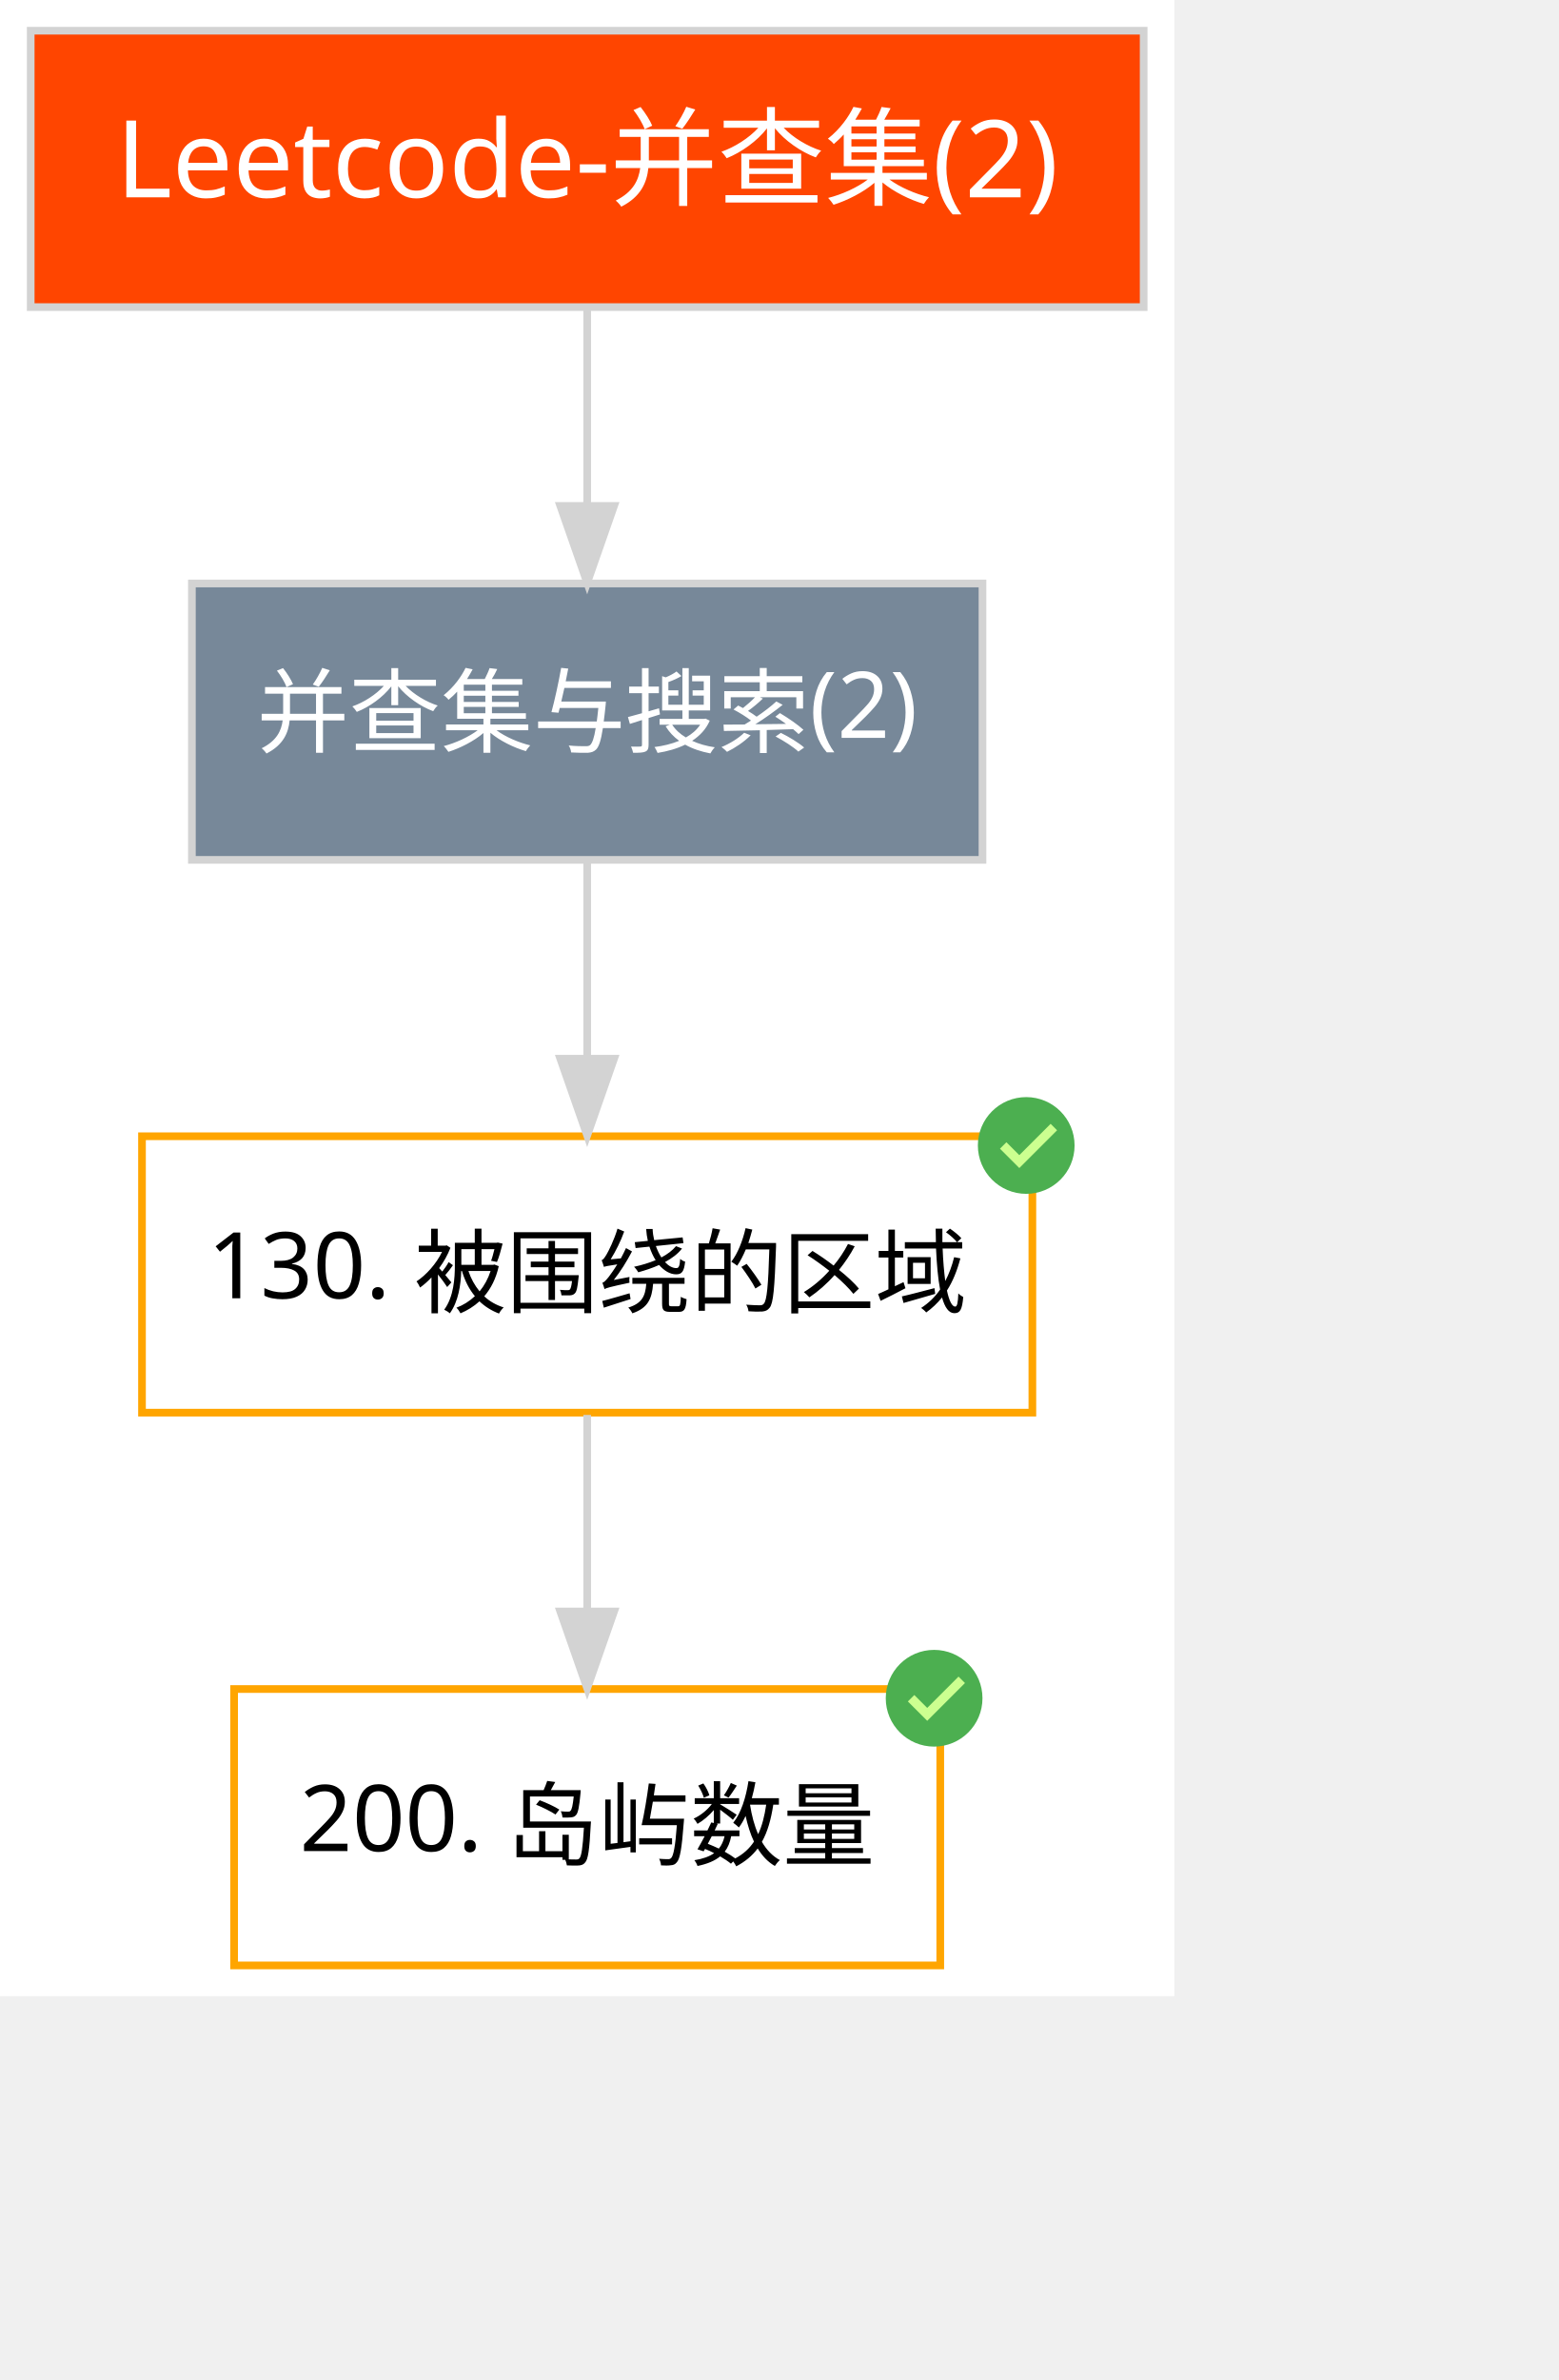
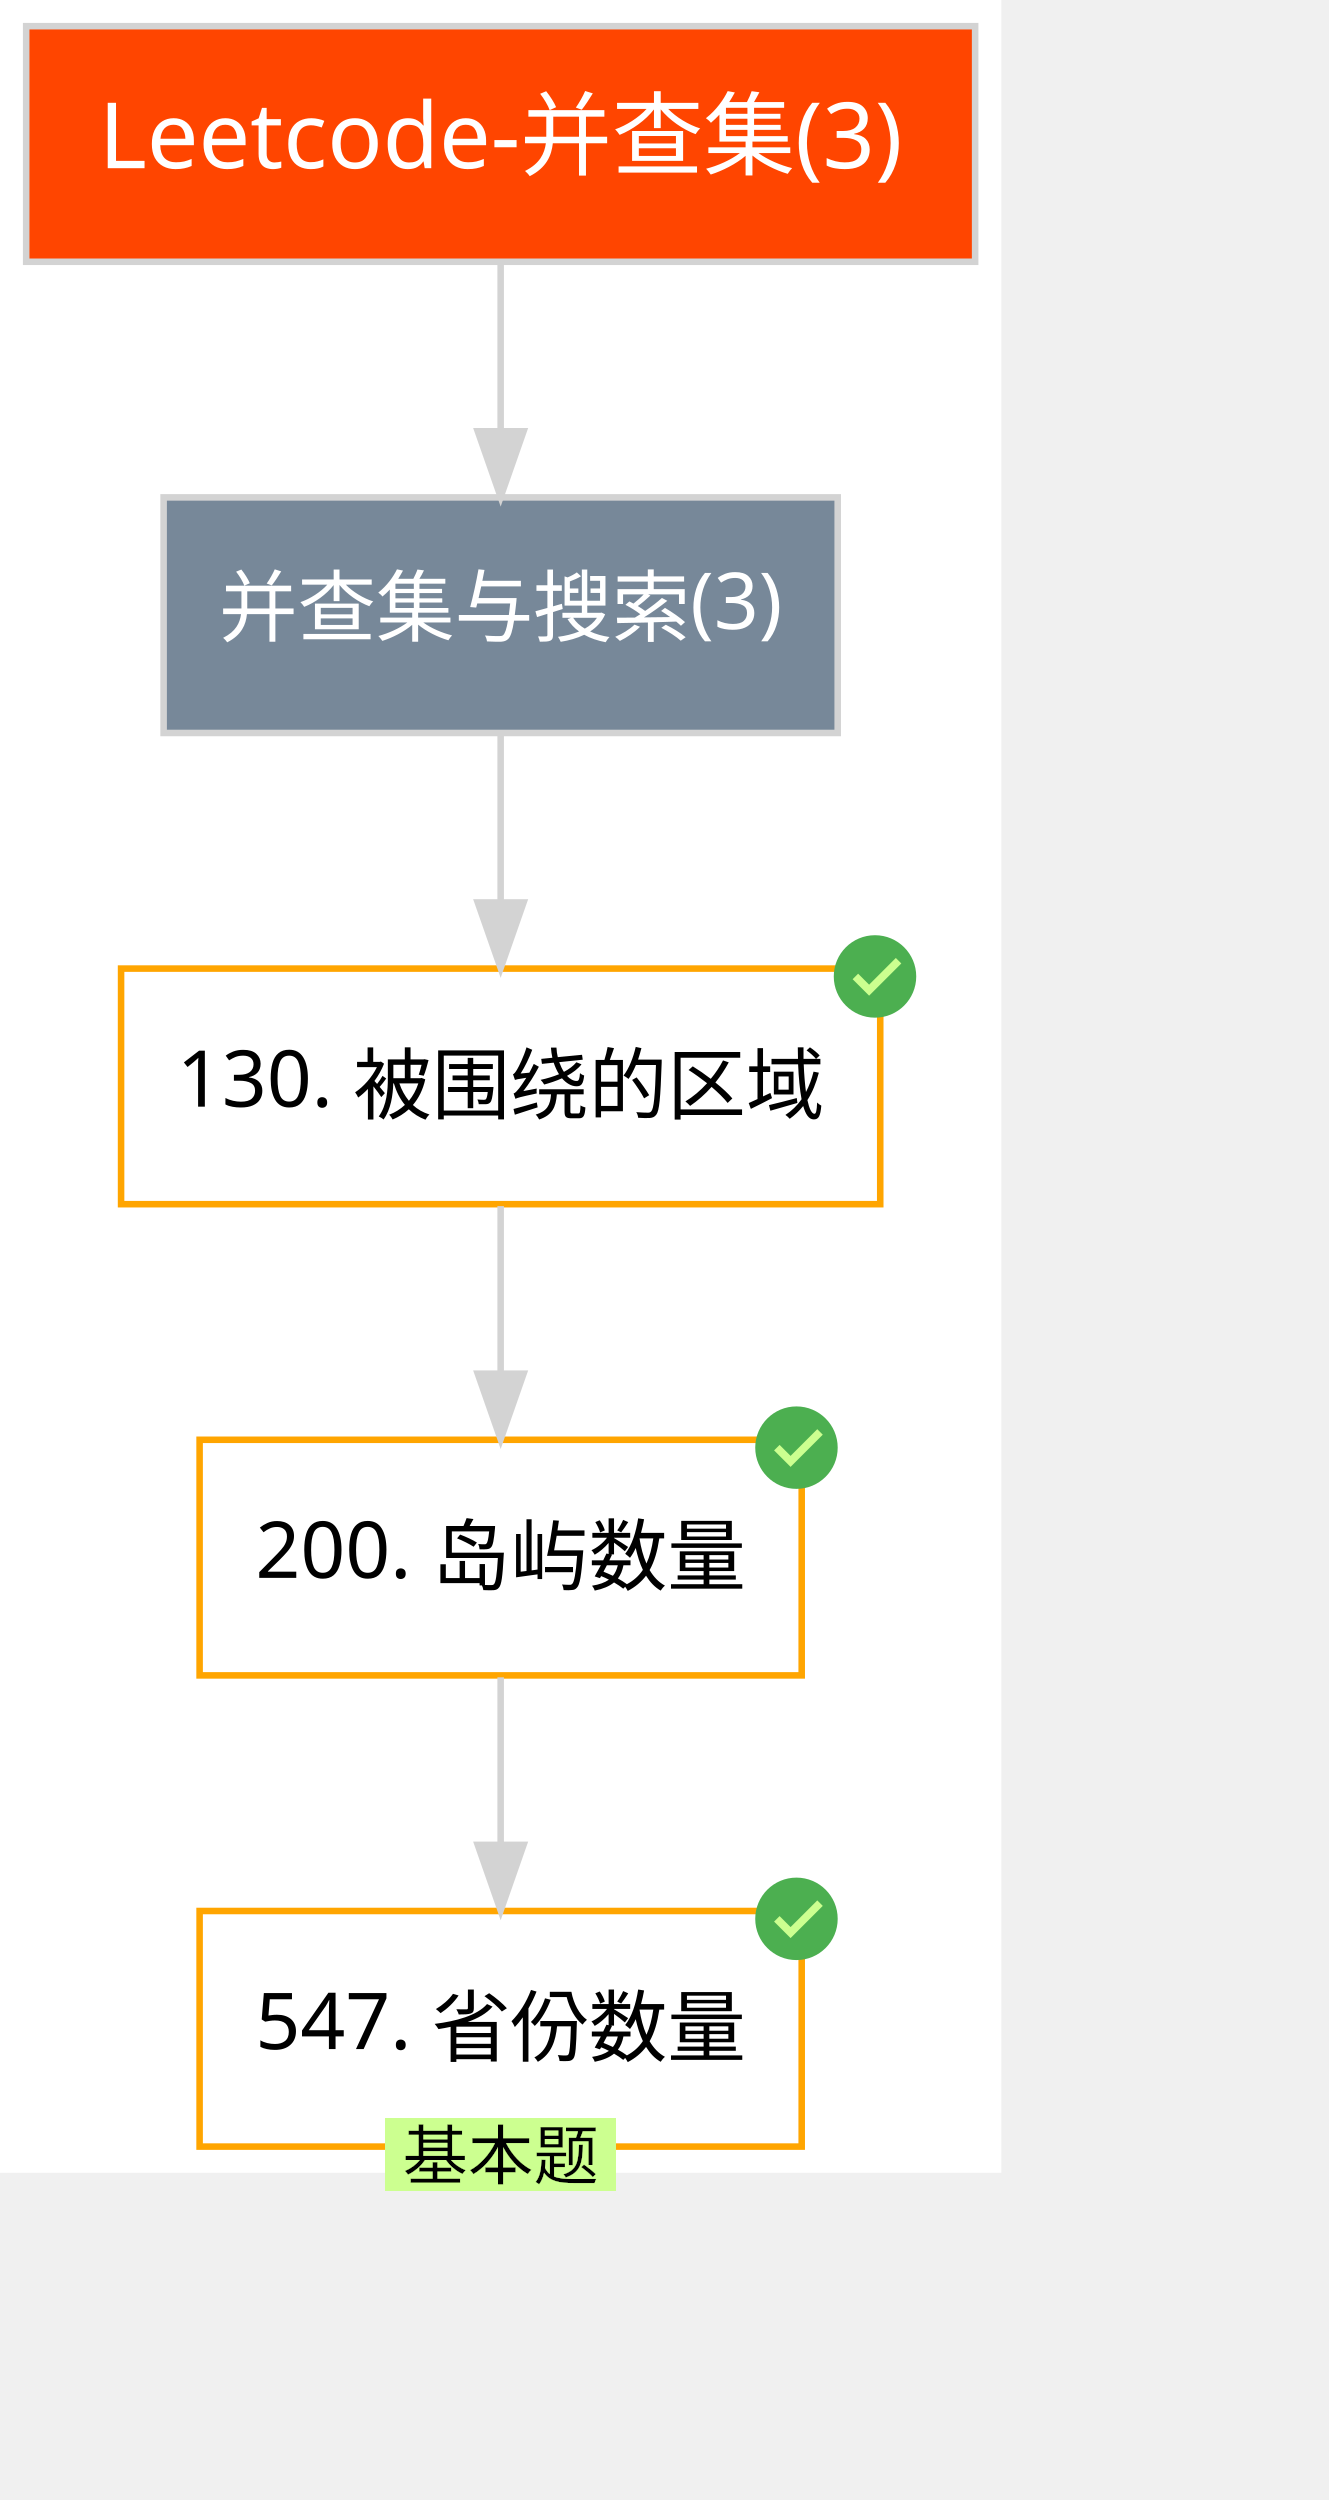
- <svg xmlns="http://www.w3.org/2000/svg" xmlns:xlink="http://www.w3.org/1999/xlink" height="310pt" viewBox="0.00 0.00 203.0 310.0" width="203pt">
-   <g class="graph" id="graph0" transform="scale(1 1) rotate(0) translate(4 256)">
-     <polygon fill="white" points="-4,4 -4,-256 149,-256 149,4 -4,4" stroke="transparent" />
+ <svg xmlns="http://www.w3.org/2000/svg" xmlns:xlink="http://www.w3.org/1999/xlink" height="382pt" viewBox="0.00 0.00 203.0 382.0" width="203pt">
+   <g class="graph" id="graph0" transform="scale(1 1) rotate(0) translate(4 328)">
+     <polygon fill="white" points="-4,4 -4,-328 149,-328 149,4 -4,4" stroke="transparent" />
    <g class="node" id="node1">
      <g id="a_node1">
-         <a target="_parent" xlink:href="https://leetcode-cn.com/tag/union-find" xlink:title="Leetcode-并查集(2)">
-           <polygon fill="orangered" points="145,-252 0,-252 0,-216 145,-216 145,-252" stroke="lightgrey" />
-           <text fill="white" font-family="Microsoft YaHei" font-size="14.00" text-anchor="middle" x="72.5" y="-230.3">
-       Leetcode-并查集(2)
+         <a target="_parent" xlink:href="https://leetcode-cn.com/tag/union-find" xlink:title="Leetcode-并查集(3)">
+           <polygon fill="orangered" points="145,-324 0,-324 0,-288 145,-288 145,-324" stroke="lightgrey" />
+           <text fill="white" font-family="Microsoft YaHei" font-size="14.00" text-anchor="middle" x="72.5" y="-302.3">
+       Leetcode-并查集(3)
     </text>
        </a>
      </g>
    </g>
    <g class="node" id="node2">
-       <polygon fill="lightslategray" points="124,-180 21,-180 21,-144 124,-144 124,-180" stroke="lightgrey" />
-       <text fill="white" font-family="Microsoft YaHei" font-size="12.00" text-anchor="middle" x="72.5" y="-158.9">
-     并查集与搜索(2)
+       <polygon fill="lightslategray" points="124,-252 21,-252 21,-216 124,-216 124,-252" stroke="lightgrey" />
+       <text fill="white" font-family="Microsoft YaHei" font-size="12.00" text-anchor="middle" x="72.5" y="-230.9">
+     并查集与搜索(3)
   </text>
    </g>
    <g class="edge" id="edge1">
-       <path d="M72.5,-215.7C72.5,-207.98 72.5,-198.71 72.5,-190.11" fill="none" stroke="lightgrey" />
-       <polygon fill="lightgrey" points="76,-190.1 72.5,-180.1 69,-190.1 76,-190.1" stroke="lightgrey" />
+       <path d="M72.5,-287.7C72.5,-279.98 72.5,-270.71 72.5,-262.11" fill="none" stroke="lightgrey" />
+       <polygon fill="lightgrey" points="76,-262.1 72.5,-252.1 69,-262.1 76,-262.1" stroke="lightgrey" />
    </g>
    <g class="node" id="node3">
      <g id="a_node3">
        <a target="_parent" xlink:href="https://leetcode-cn.com/problems/surrounded-regions" xlink:title="130. 被围绕的区域">
-           <polygon fill="none" points="130.5,-108 14.5,-108 14.5,-72 130.5,-72 130.5,-108" stroke="orange" />
-           <text font-family="Microsoft YaHei" font-size="12.00" text-anchor="middle" x="72.5" y="-86.9">
+           <polygon fill="none" points="130.5,-180 14.5,-180 14.5,-144 130.5,-144 130.5,-180" stroke="orange" />
+           <text font-family="Microsoft YaHei" font-size="12.00" text-anchor="middle" x="72.5" y="-158.9">
      130. 被围绕的区域
     </text>
        </a>
      </g>
-       <g transform="translate(122.5, -114.0) scale(0.3)">
+       <g transform="translate(122.5, -186.0) scale(0.3)">
        <circle cx="24" cy="24" fill="#4caf50" r="21" />
        <polygon fill="#ccff90" points="34.6,14.6 21,28.2 15.4,22.6 12.6,25.4 21,33.8 37.4,17.4" />
      </g>
    </g>
    <g class="edge" id="edge2">
-       <path d="M72.5,-143.7C72.5,-135.98 72.5,-126.71 72.5,-118.11" fill="none" stroke="lightgrey" />
-       <polygon fill="lightgrey" points="76,-118.1 72.5,-108.1 69,-118.1 76,-118.1" stroke="lightgrey" />
+       <path d="M72.5,-215.7C72.5,-207.98 72.5,-198.71 72.5,-190.11" fill="none" stroke="lightgrey" />
+       <polygon fill="lightgrey" points="76,-190.1 72.5,-180.1 69,-190.1 76,-190.1" stroke="lightgrey" />
    </g>
    <g class="node" id="node4">
      <g id="a_node4">
        <a target="_parent" xlink:href="https://leetcode-cn.com/problems/number-of-islands" xlink:title="200. 岛屿数量">
+           <polygon fill="none" points="118.5,-108 26.5,-108 26.5,-72 118.5,-72 118.5,-108" stroke="orange" />
+           <text font-family="Microsoft YaHei" font-size="12.00" text-anchor="middle" x="72.5" y="-86.9">
+       200. 岛屿数量
+      </text>
+         </a>
+       </g>
+       <g transform="translate(110.5, -114.0) scale(0.3)">
+         <circle cx="24" cy="24" fill="#4caf50" r="21" />
+         <polygon fill="#ccff90" points="34.6,14.6 21,28.2 15.4,22.6 12.6,25.4 21,33.8 37.4,17.4" />
+       </g>
+     </g>
+     <g class="edge" id="edge3">
+       <path d="M72.5,-143.7C72.5,-135.98 72.5,-126.71 72.5,-118.11" fill="none" stroke="lightgrey" />
+       <polygon fill="lightgrey" points="76,-118.1 72.5,-108.1 69,-118.1 76,-118.1" stroke="lightgrey" />
+     </g>
+     <g class="node" id="node5">
+       <g id="a_node5">
+         <a target="_parent" xlink:href="https://leetcode-cn.com/problems/number-of-provinces" xlink:title="547. 省份数量">
          <polygon fill="none" points="118.5,-36 26.5,-36 26.5,0 118.5,0 118.5,-36" stroke="orange" />
          <text font-family="Microsoft YaHei" font-size="12.00" text-anchor="middle" x="72.5" y="-14.9">
-       200. 岛屿数量
+       547. 省份数量
     </text>
        </a>
      </g>
      <g transform="translate(110.5, -42.0) scale(0.3)">
        <circle cx="24" cy="24" fill="#4caf50" r="21" />
        <polygon fill="#ccff90" points="34.6,14.6 21,28.2 15.4,22.6 12.6,25.4 21,33.8 37.4,17.4" />
      </g>
    </g>
-     <g class="edge" id="edge3">
+     <g class="edge" id="edge4">
      <path d="M72.5,-71.7C72.5,-63.98 72.5,-54.71 72.5,-46.11" fill="none" stroke="lightgrey" />
      <polygon fill="lightgrey" points="76,-46.1 72.5,-36.1 69,-46.1 76,-46.1" stroke="lightgrey" />
    </g>
+     <g class="key">
+       <defs>
+         <filter height="1.2" id="solid" width="1.2" x="-0.1" y="-0.1">
+           <feFlood flood-color="#ccff90" result="bg" />
+           <feMerge>
+             <feMergeNode in="bg" />
+             <feMergeNode in="SourceGraphic" />
+           </feMerge>
+         </filter>
+       </defs>
+       <text filter="url(#solid)" font-family="Microsoft YaHei" font-size="10.00" text-anchor="middle" x="72.5" y="5.0">
+     基本题
+    </text>
+     </g>
  </g>
</svg>
